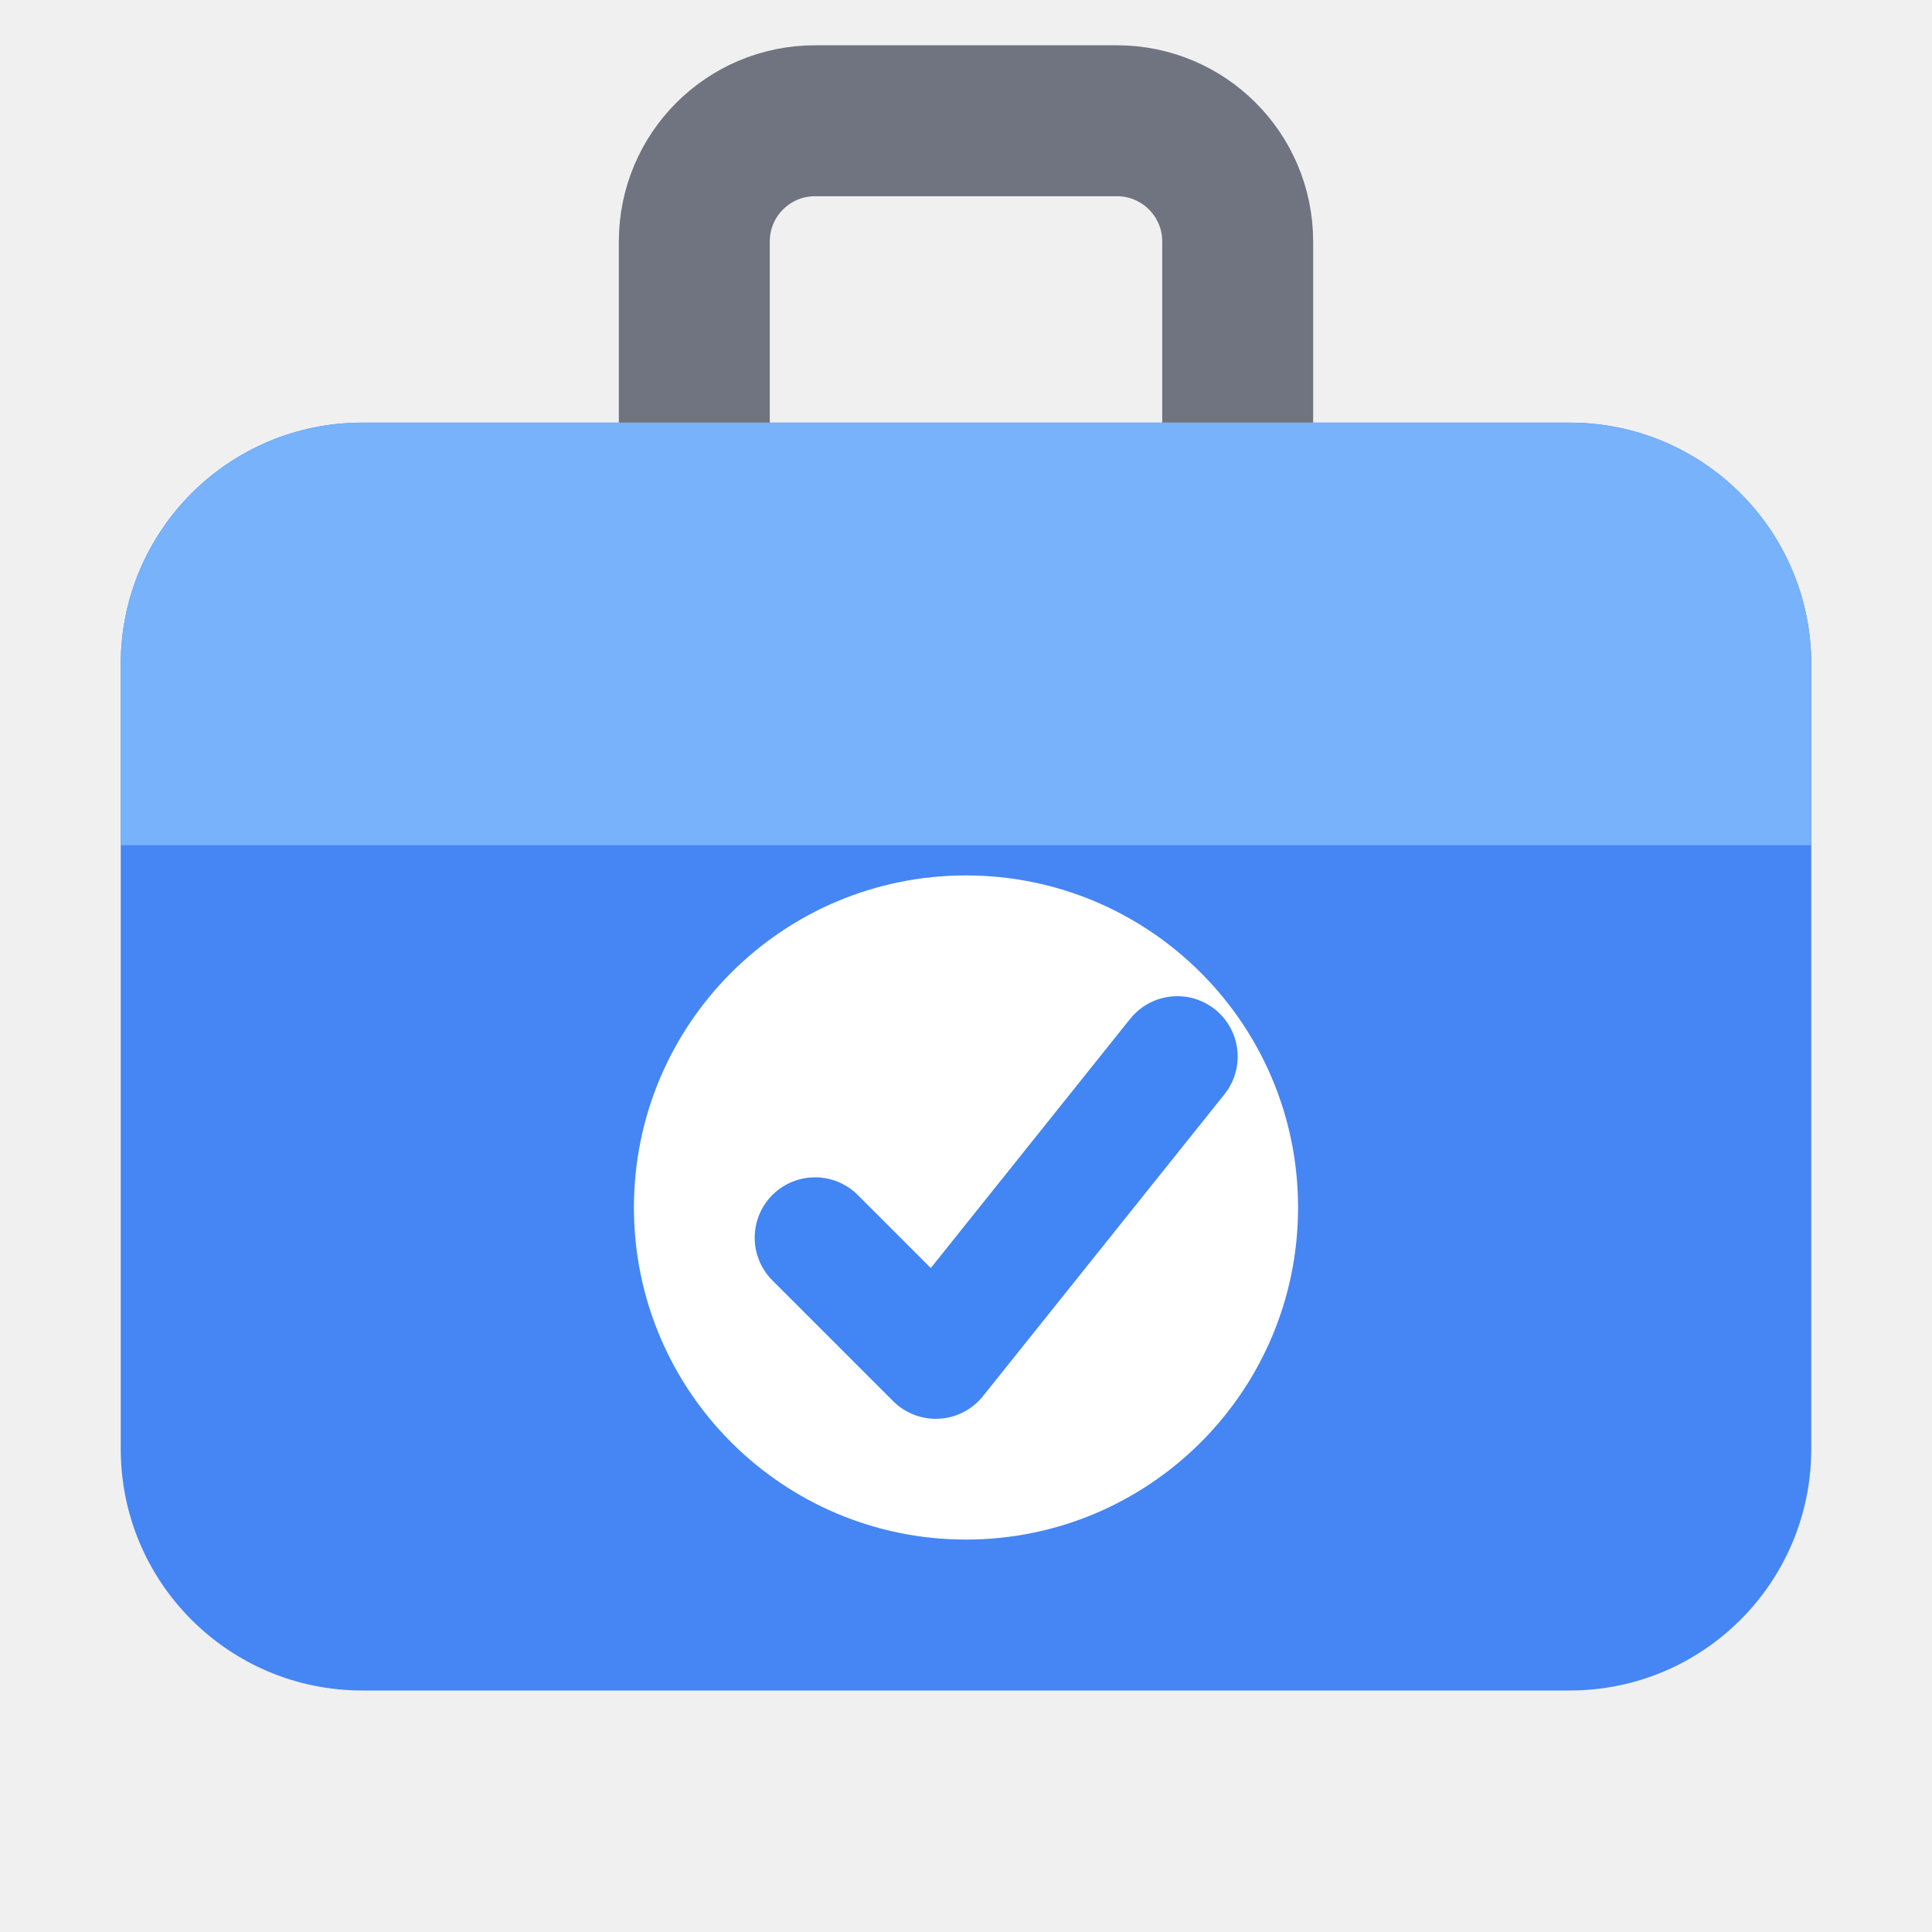
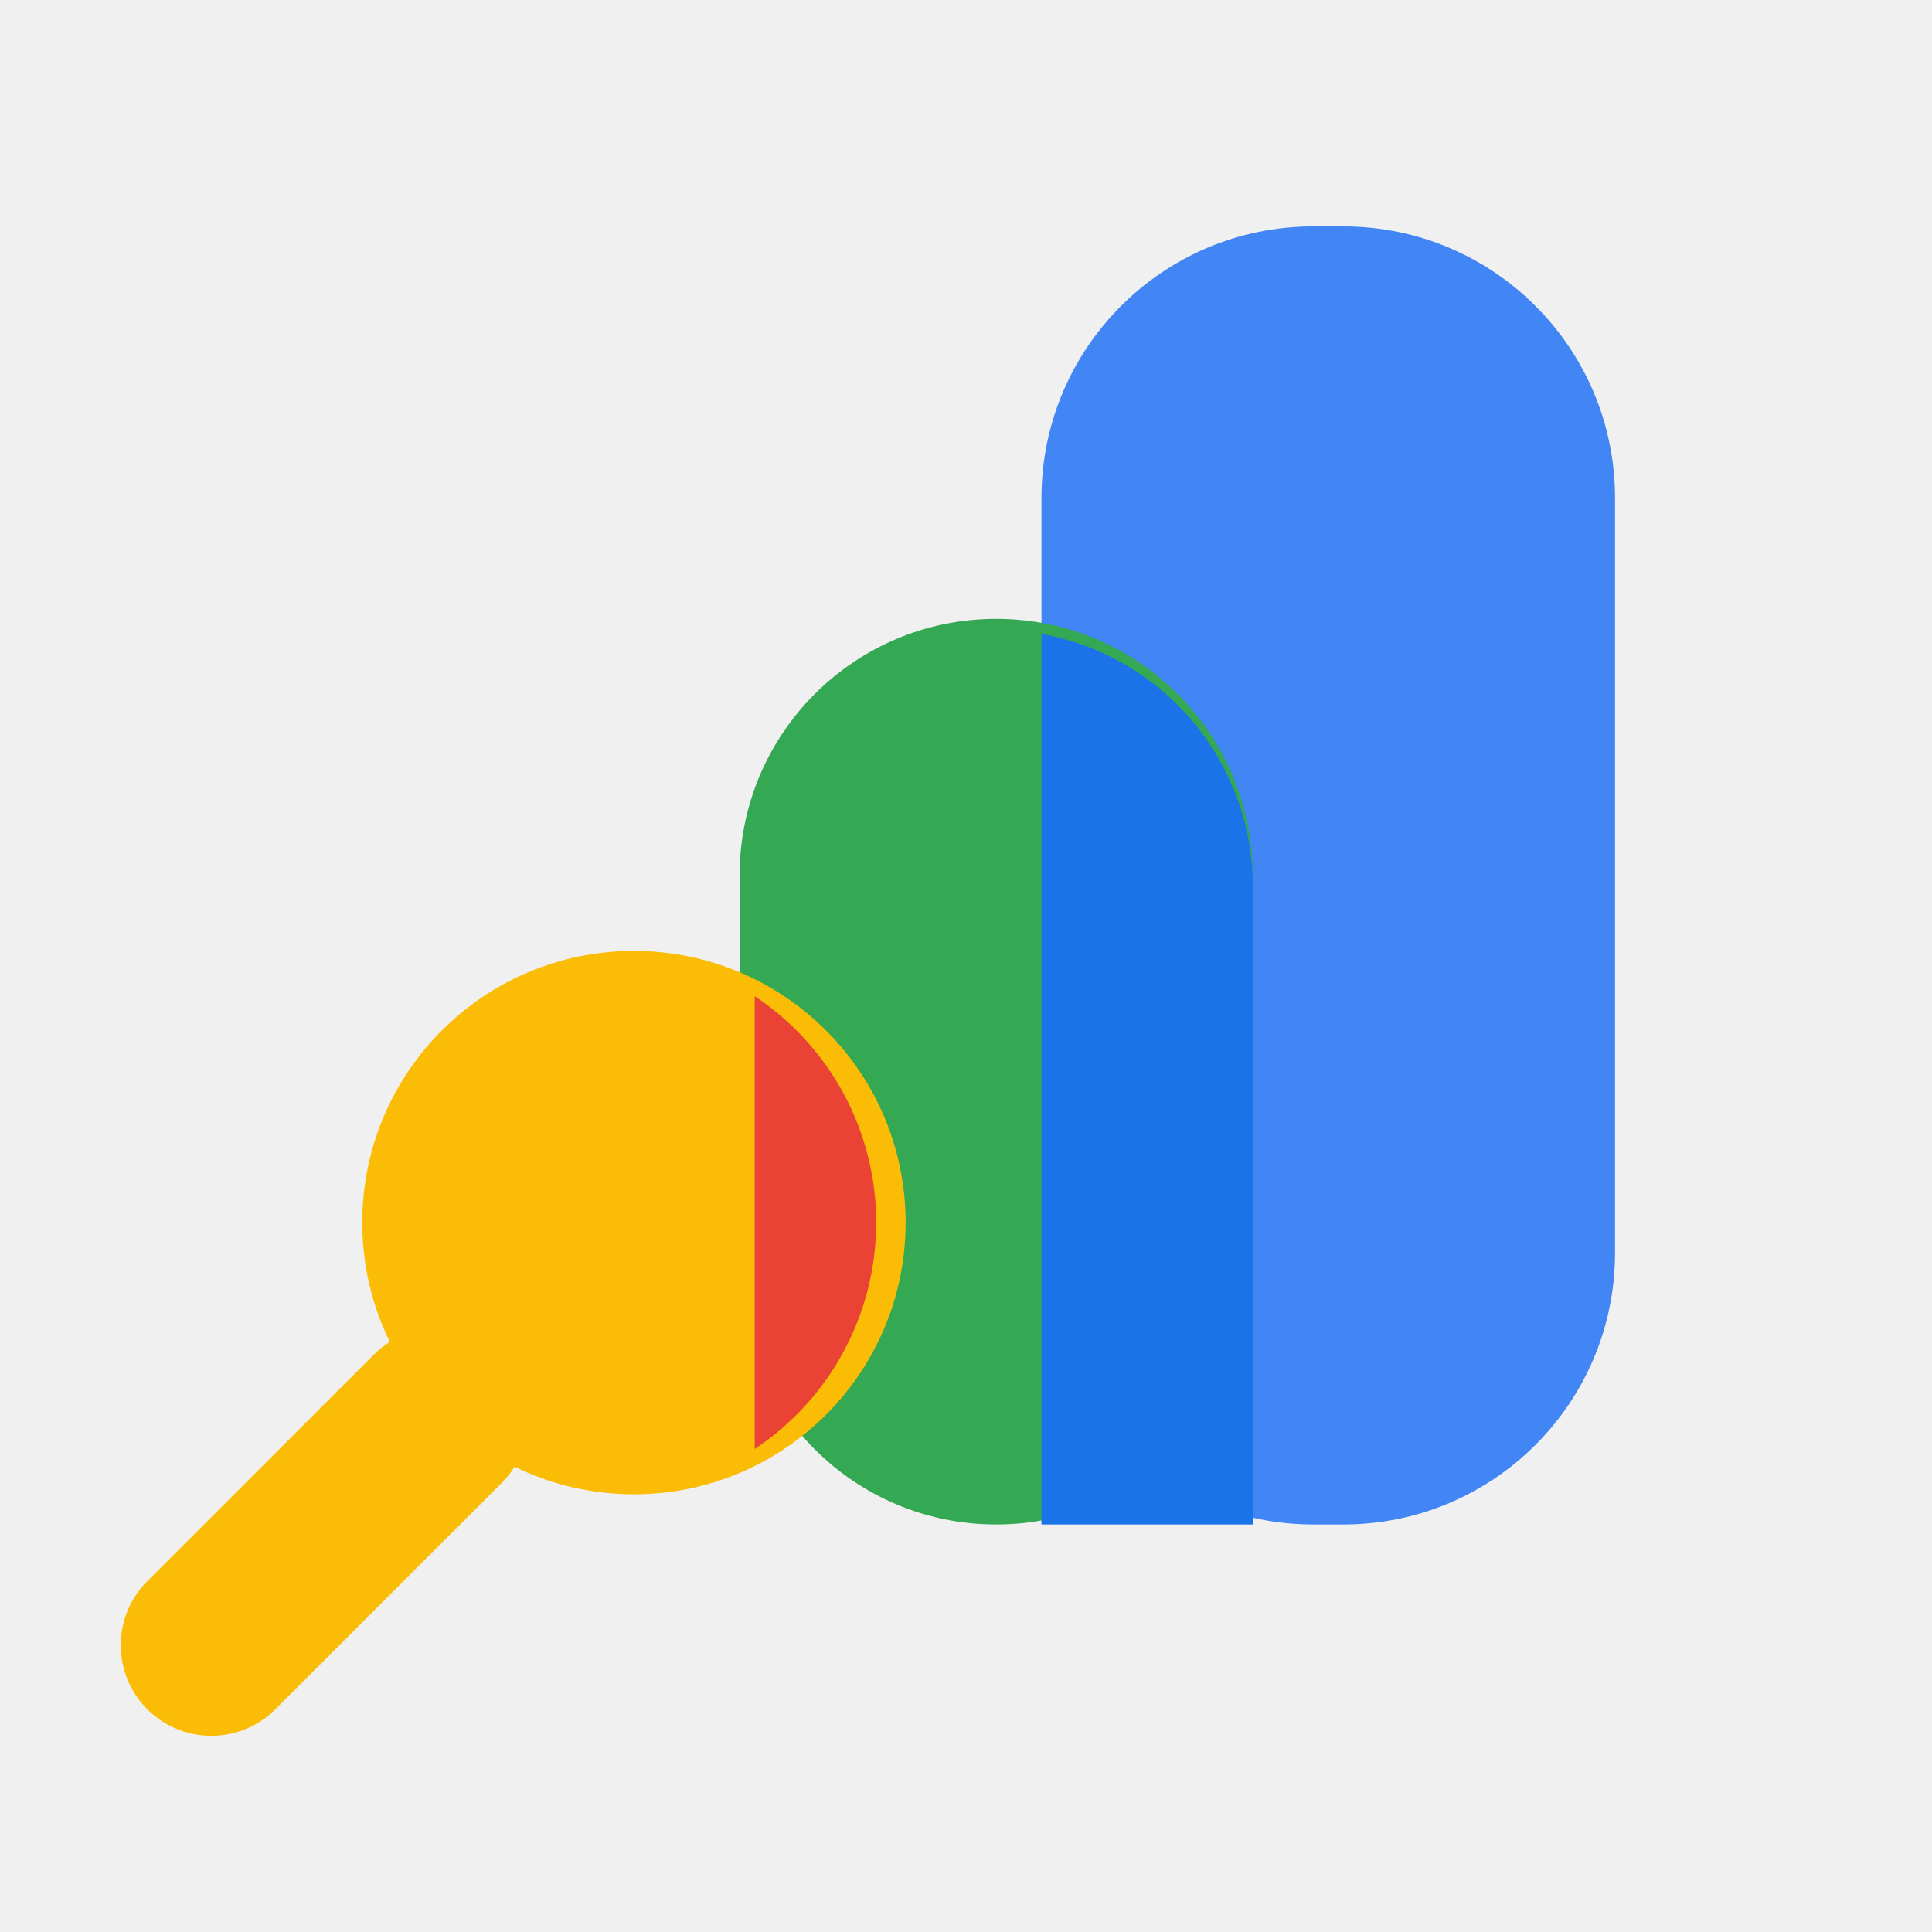
- <svg xmlns="http://www.w3.org/2000/svg" viewBox="0 0 64 64">
-   <rect x="4" y="14" width="56" height="42" rx="8" fill="#4586F4" />
-   <path d="M4 22a8 8 0 0 1 8-8h40a8 8 0 0 1 8 8v6H4z" fill="#77B2FA" />
-   <path d="M23 14V8a4 4 0 0 1 4-4h10a4 4 0 0 1 4 4v6" stroke="#6F7480" stroke-width="5" fill="none" />
-   <circle cx="32" cy="40" r="11" fill="#fff" />
-   <path d="M27 41l4 4 8-10" stroke="#4285F4" stroke-linecap="round" stroke-linejoin="round" stroke-width="4" fill="none" />
+ <svg xmlns="http://www.w3.org/2000/svg" viewBox="0 0 128 128" role="img" aria-label="Google Search Console">
+   <g>
+     <rect x="69" y="15" width="38" height="86" rx="18" fill="#4285F4" />
+     <rect x="49" y="41" width="34" height="60" rx="17" fill="#34A853" />
+     <path d="M69 42a17 17 0 0 1 14 17v42H69z" fill="#1A73E8" />
+     <circle cx="42" cy="81" r="18" fill="#FBBC05" />
+     <path d="M29 94 14 109" stroke="#FBBC05" stroke-width="12" stroke-linecap="round" />
+     <path d="M50 66a18 18 0 0 1 0 30" fill="#EA4335" />
+   </g>
</svg>
